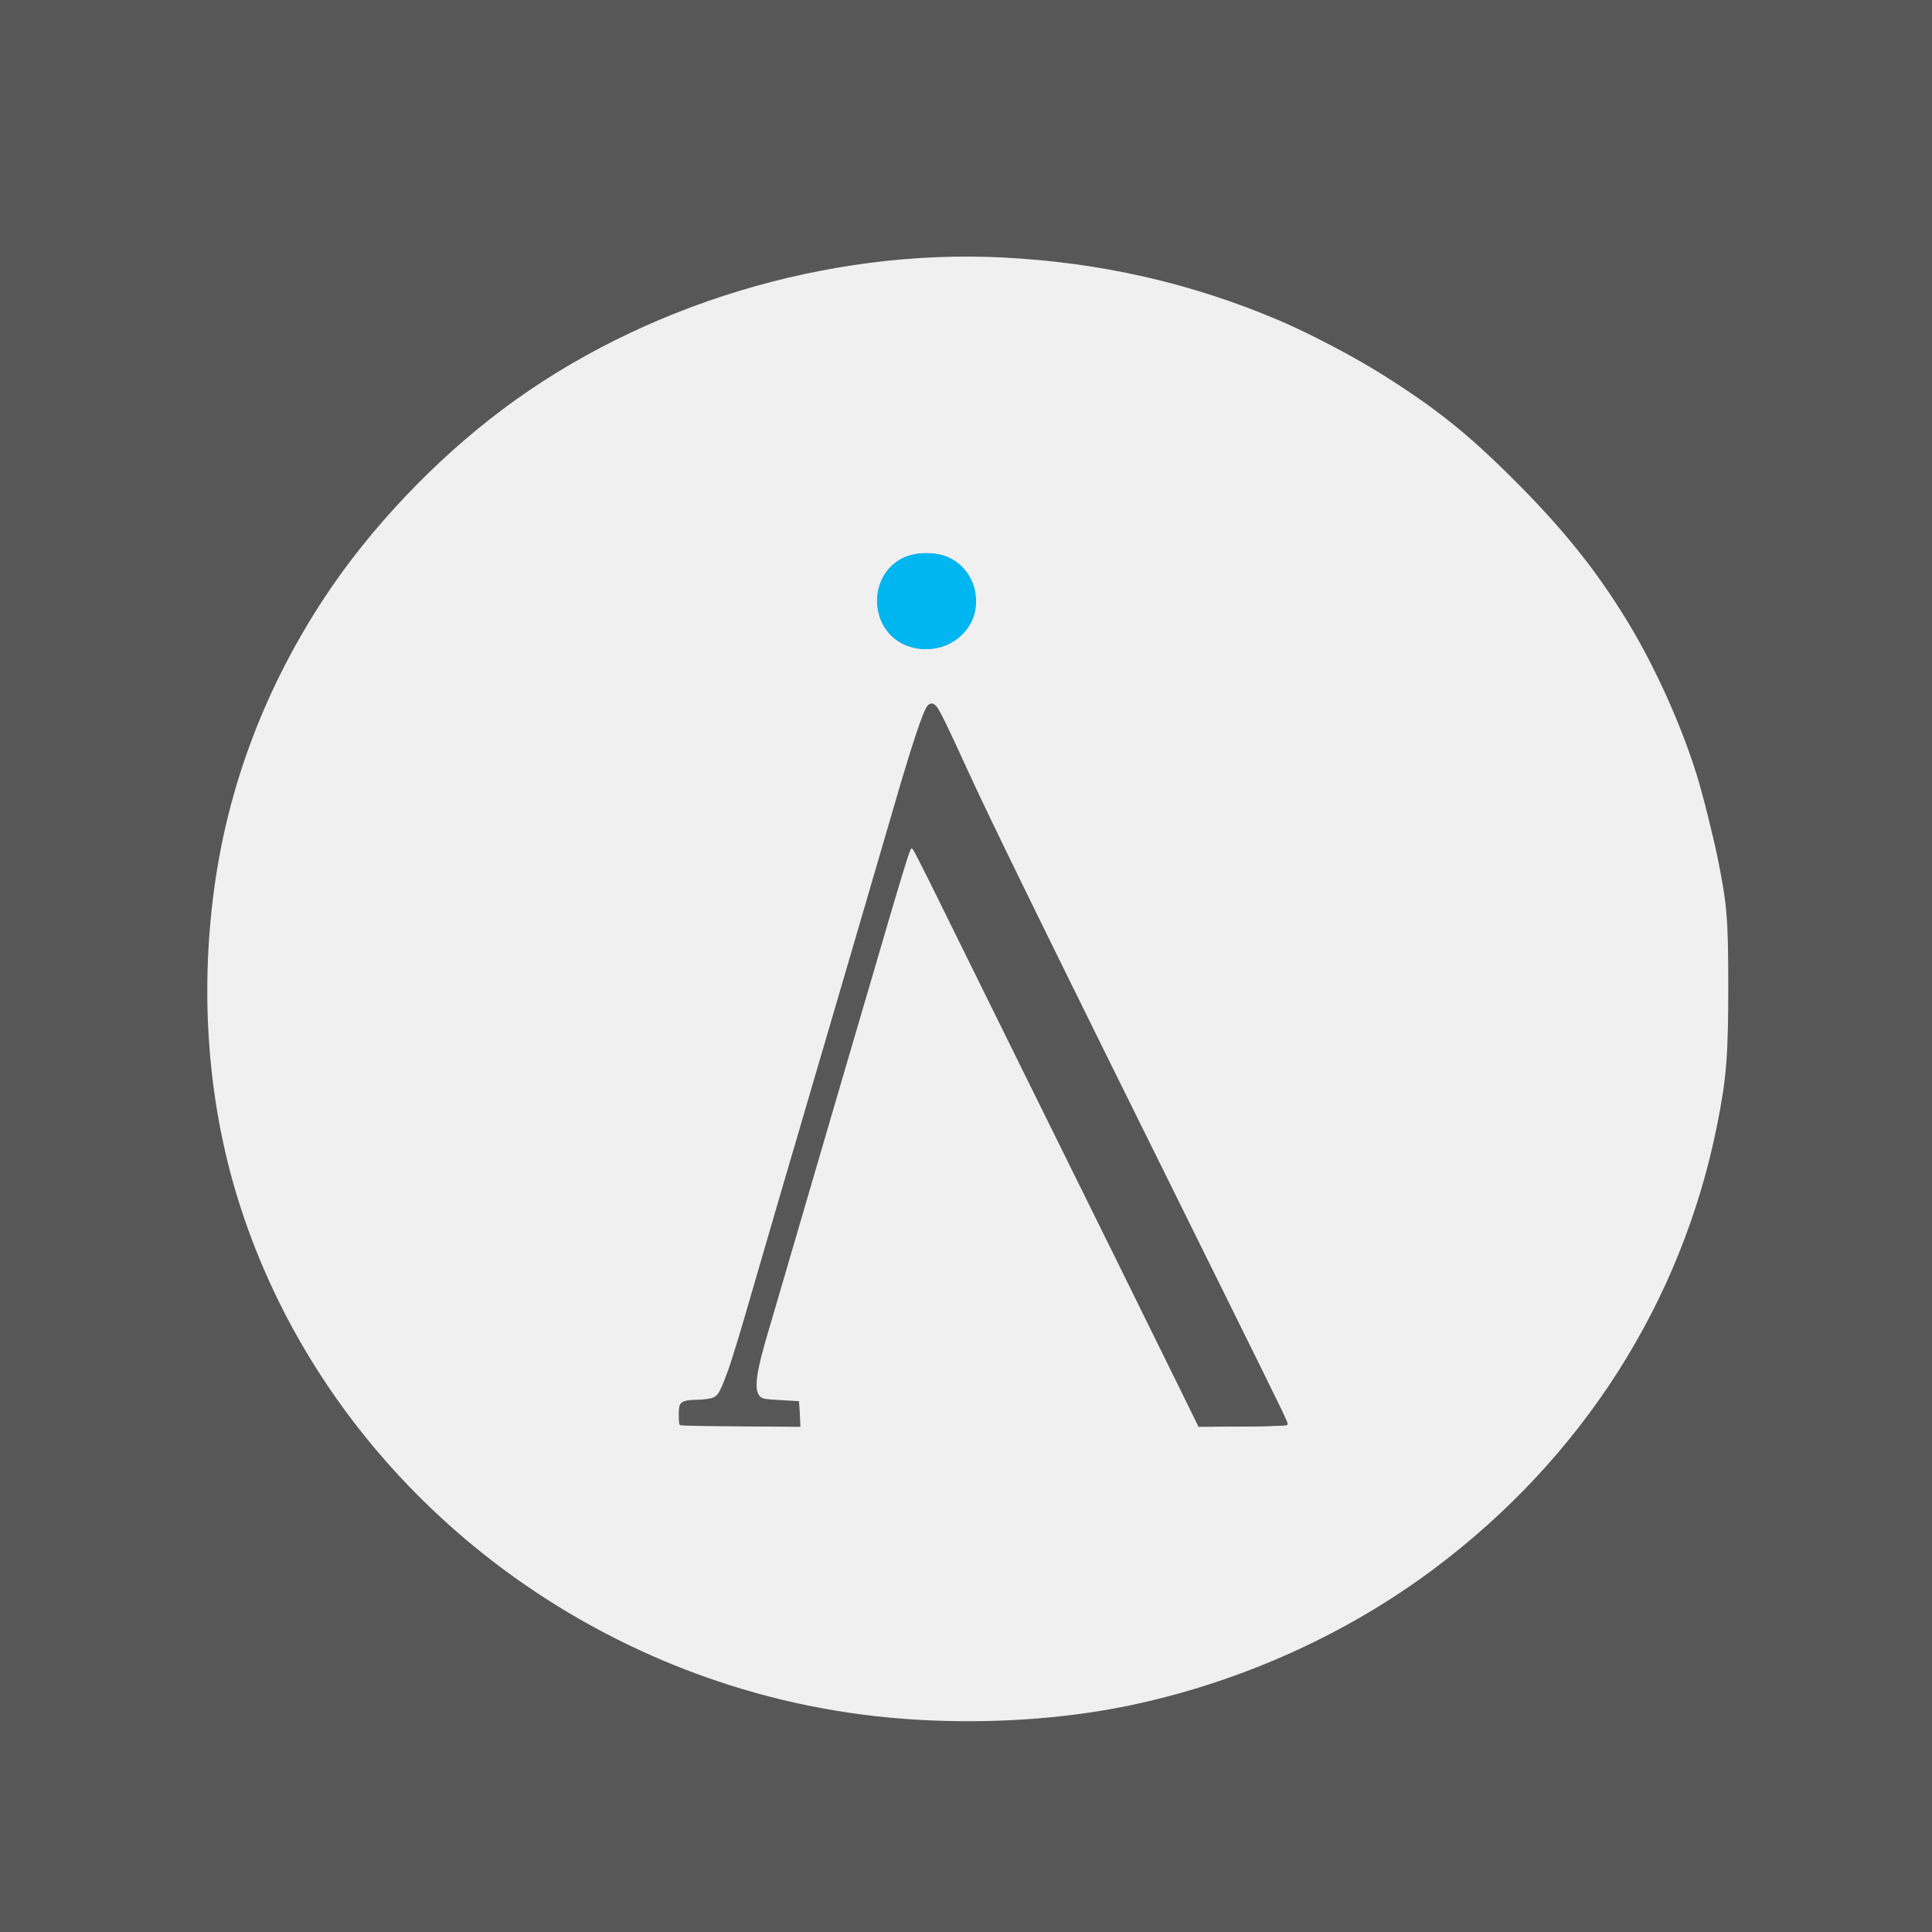
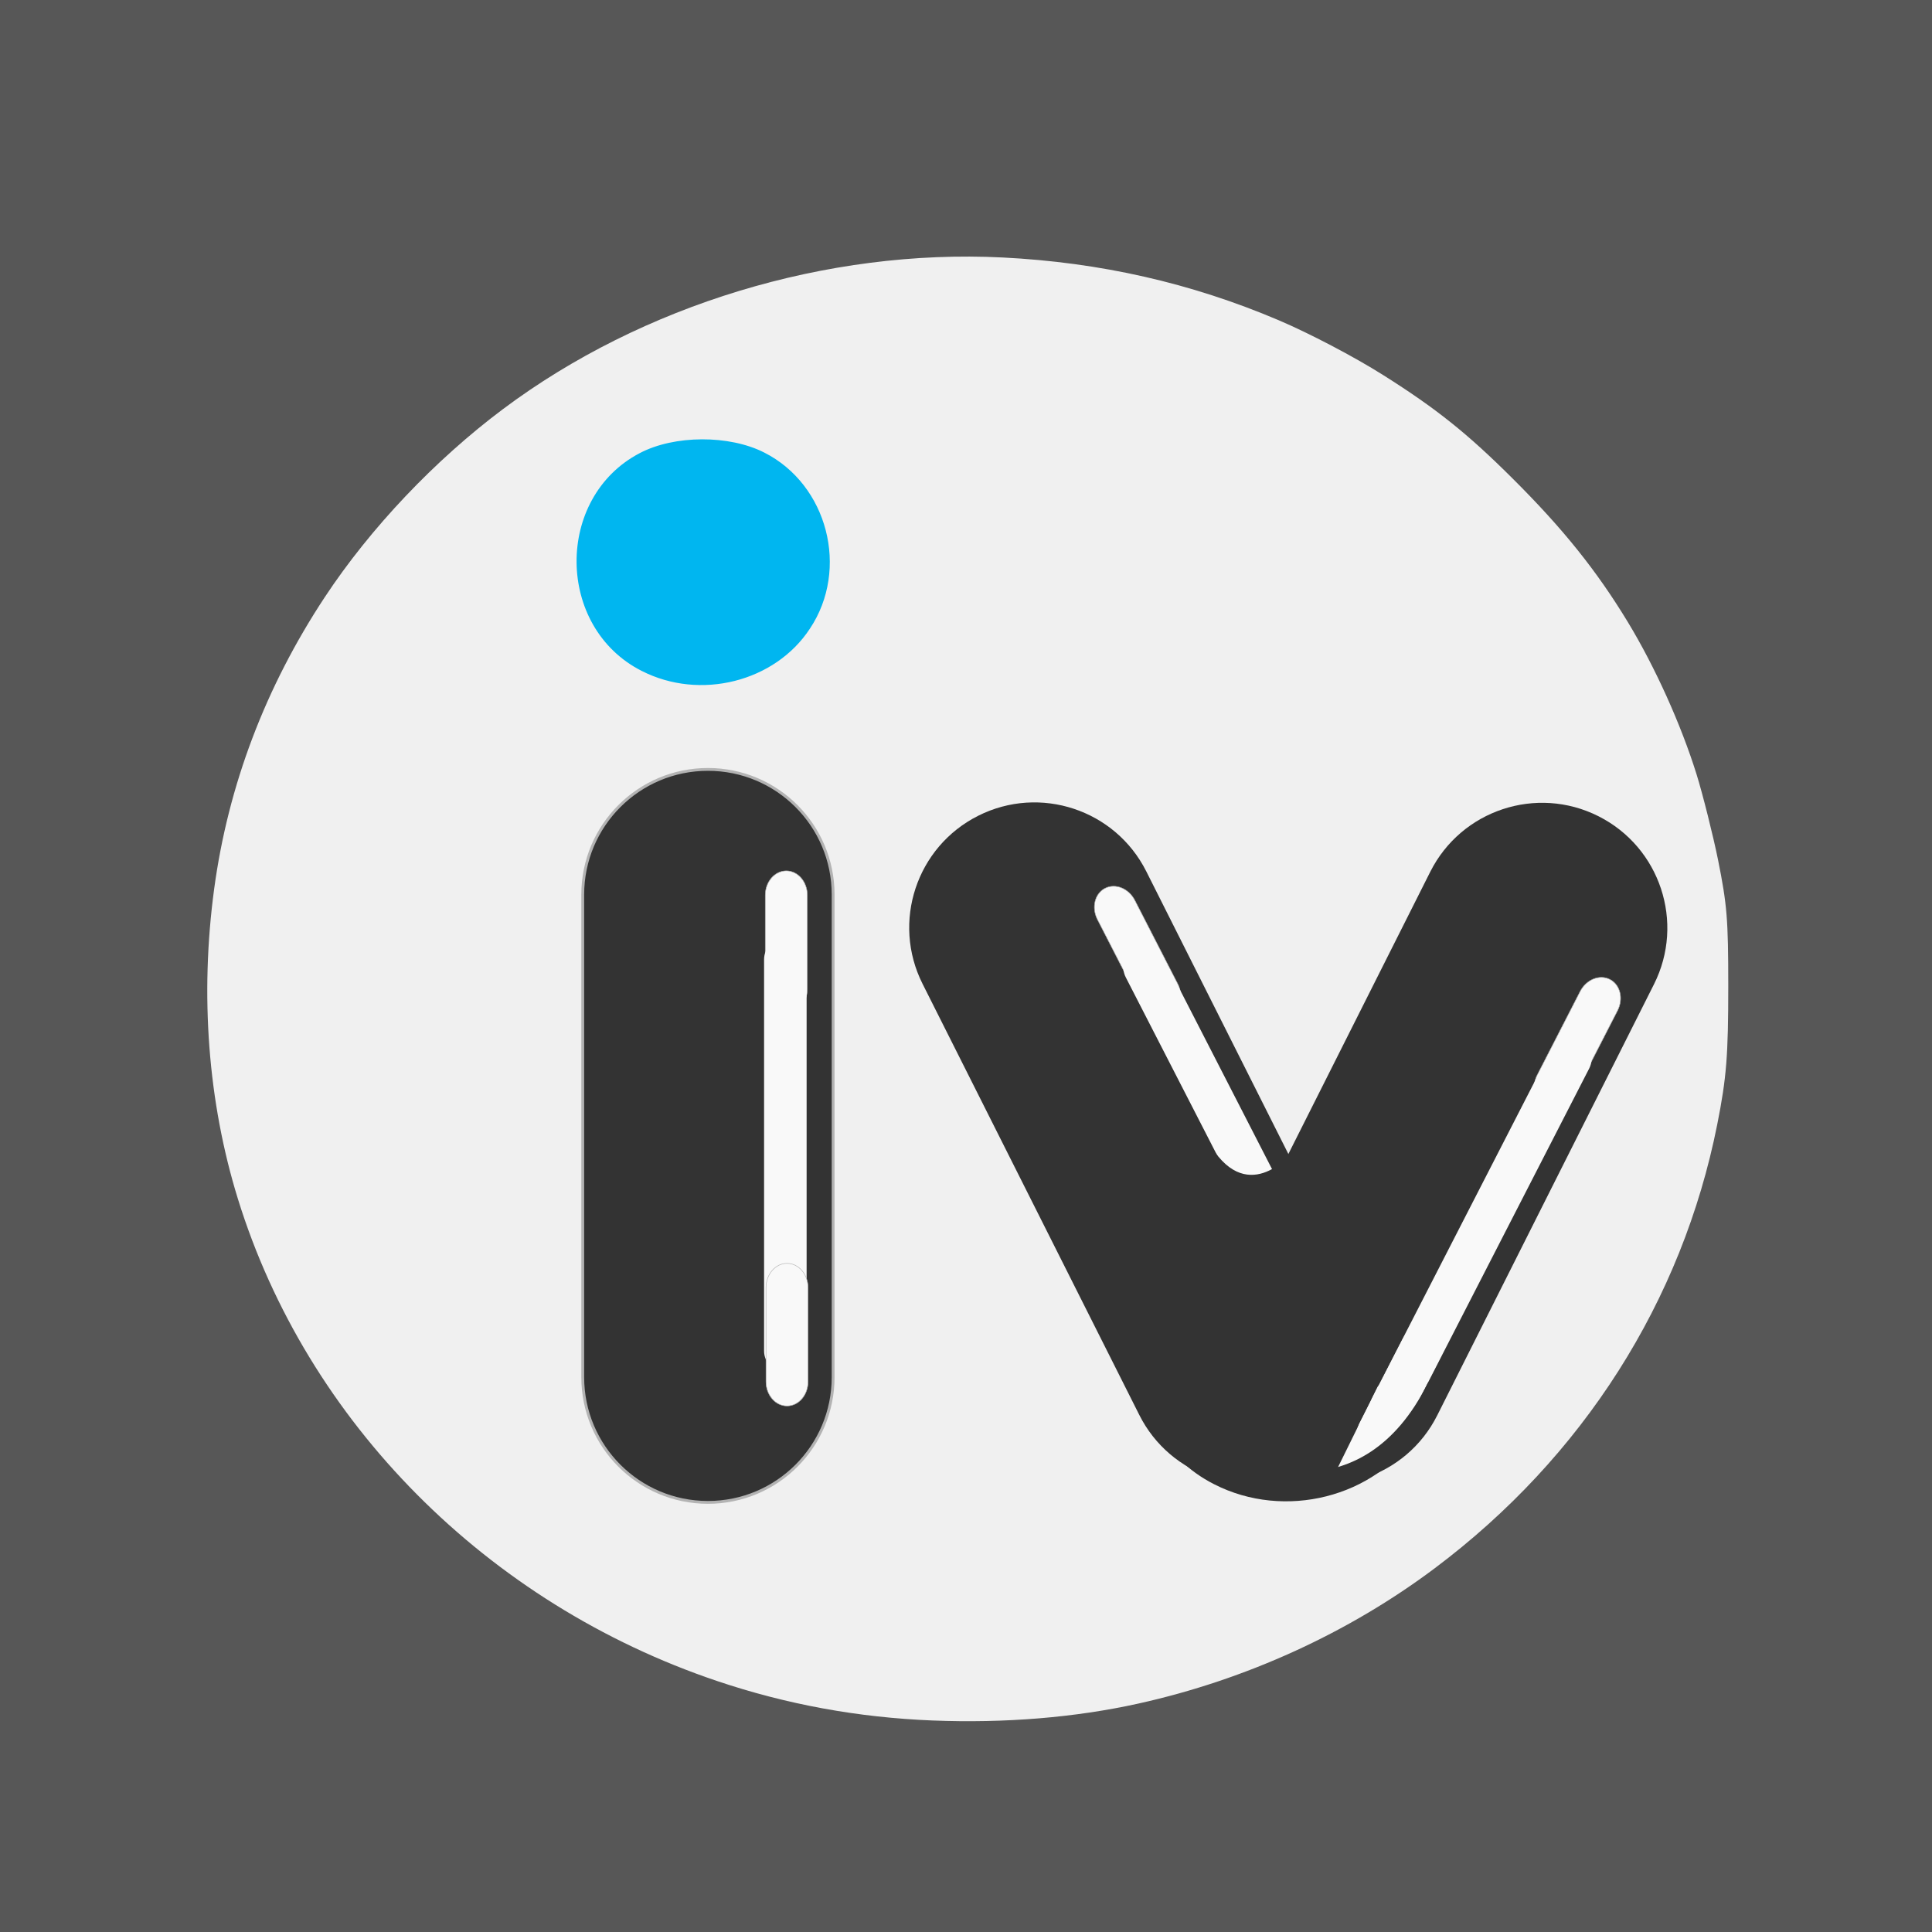
- <svg xmlns="http://www.w3.org/2000/svg" width="512pt" height="512pt" version="1.0" viewBox="0 0 512 512">
-   <g>
-     <rect x="-.007" y=".001" width="512.01" height="512.02" fill="#575757" stroke-width=".063" />
-     <path d="m247.17 455.95c-19.792-0.789-38.719-4.256-57.154-10.47-60.968-20.55-108.68-68.579-127-127.86-7.896-25.538-10.062-53.943-6.259-82.067 3.711-27.439 13.603-53.515 29.342-77.344 12.069-18.273 29.138-36.277 47.228-49.816 36.891-27.61 85.944-42.49 132.38-40.157 25.88 1.3 49.939 6.765 73.106 16.606 8.195 3.481 20.024 9.684 27.696 14.525 14.15 8.927 22.367 15.498 34.482 27.573 13.254 13.211 22.128 24.276 30.398 37.906 7.208 11.879 14.099 27.15 18.229 40.397 1.6 5.13 4.442 16.456 5.685 22.653 2.391 11.917 2.7 15.722 2.705 33.312 6e-3 18.515-0.463 24.413-2.917 36.758-9.327 46.92-35.58 88.167-74.872 117.64-22.814 17.112-50.027 29.535-78.547 35.858-16.714 3.706-35.421 5.245-54.498 4.485zm-35.1-78.786c-5.3e-4 -0.526-0.074-2.056-0.163-3.4l-0.162-2.443-4.702-0.263c-4.048-0.226-4.797-0.334-5.385-0.773-2.023-1.511-1.468-6.069 2.249-18.457 0.864-2.878 3.337-11.321 5.497-18.762 2.159-7.441 5.2-17.836 6.757-23.101 1.557-5.265 4.195-14.282 5.862-20.038 1.667-5.756 3.615-12.4 4.328-14.764 0.714-2.364 3.258-11.037 5.654-19.272 4.947-17.007 8.163-27.723 8.944-29.811 0.519-1.386 0.548-1.414 0.998-0.953 0.255 0.261 3.846 7.367 7.981 15.79 4.135 8.424 13.089 26.573 19.898 40.331 17.188 34.73 37.849 76.578 43.261 87.622l4.536 9.257 11.359-0.089c6.247-0.049 11.615-0.196 11.929-0.327 0.561-0.234 0.542-0.296-1.372-4.318-1.068-2.244-8.144-16.601-15.724-31.904-48.687-98.293-61.22-123.86-67.889-138.48-4.702-10.309-6.903-14.807-7.714-15.762-0.829-0.977-1.632-1.064-2.37-0.255-1.199 1.313-4.105 10.063-9.387 28.27-2.057 7.09-6.537 22.425-9.956 34.077-6.64 22.629-8.518 29.037-14.33 48.883-2.035 6.949-4.798 16.369-6.138 20.931-1.341 4.563-4.033 13.81-5.983 20.549-4.304 14.877-6.136 20.889-7.389 24.25-2.137 5.733-2.572 6.329-4.922 6.738-0.889 0.155-2.41 0.282-3.381 0.283-2.199 3e-3 -3.549 0.363-4.056 1.086-0.422 0.602-0.564 4.88-0.183 5.481 0.206 0.324 2.467 0.374 23.34 0.519l8.615 0.06-7e-4 -0.957zm36.751-205.59c4.328-0.923 8.461-4.943 9.437-9.18 0.366-1.586 0.325-4.976-0.077-6.48-0.851-3.181-3.269-6.291-6.039-7.768-3.811-2.031-9.456-2.03-13.272 5e-3 -5.983 3.189-8.156 11.089-4.788 17.408 2.7 5.065 8.361 7.375 14.738 6.015z" fill="#f0f0f0" stroke-width=".026" />
+ <svg xmlns="http://www.w3.org/2000/svg" width="512pt" height="512pt" version="1.0" viewBox="0 0 512 512" id="svg3">
+   <defs id="defs3" />
+   <g id="g1" style="display:inline">
+     <rect x="-0.007" y="0.001" width="512.01" height="512.02" fill="#575757" stroke-width="0.063" id="rect1" style="display:inline" />
+     <path d="m 247.17,455.95 c -19.792,-0.789 -38.719,-4.256 -57.154,-10.47 -60.968,-20.55 -108.68,-68.579 -127,-127.86 -7.896,-25.538 -10.062,-53.943 -6.259,-82.067 3.711,-27.439 13.603,-53.515 29.342,-77.344 12.069,-18.273 29.138,-36.277 47.228,-49.816 36.891,-27.61 85.944,-42.49 132.38,-40.157 25.88,1.3 49.939,6.765 73.106,16.606 8.195,3.481 20.024,9.684 27.696,14.525 14.15,8.927 22.367,15.498 34.482,27.573 13.254,13.211 22.128,24.276 30.398,37.906 7.208,11.879 14.099,27.15 18.229,40.397 1.6,5.13 4.442,16.456 5.685,22.653 2.391,11.917 2.7,15.722 2.705,33.312 0.006,18.515 -0.463,24.413 -2.917,36.758 -9.327,46.92 -35.58,88.167 -74.872,117.64 -22.814,17.112 -50.027,29.535 -78.547,35.858 -16.714,3.706 -35.421,5.245 -54.498,4.485 z m -35.1,-78.786 c -5.3e-4,-0.526 -0.074,-2.056 -0.163,-3.4 l -0.162,-2.443 -4.702,-0.263 c -4.048,-0.226 -4.797,-0.334 -5.385,-0.773 -2.023,-1.511 -1.468,-6.069 2.249,-18.457 0.864,-2.878 3.337,-11.321 5.497,-18.762 2.159,-7.441 5.2,-17.836 6.757,-23.101 1.557,-5.265 4.195,-14.282 5.862,-20.038 1.667,-5.756 3.615,-12.4 4.328,-14.764 0.714,-2.364 3.258,-11.037 5.654,-19.272 4.947,-17.007 8.163,-27.723 8.944,-29.811 0.519,-1.386 0.548,-1.414 0.998,-0.953 0.255,0.261 3.846,7.367 7.981,15.79 4.135,8.424 13.089,26.573 19.898,40.331 17.188,34.73 37.849,76.578 43.261,87.622 l 4.536,9.257 11.359,-0.089 c 6.247,-0.049 11.615,-0.196 11.929,-0.327 0.561,-0.234 0.542,-0.296 -1.372,-4.318 -1.068,-2.244 -8.144,-16.601 -15.724,-31.904 -48.687,-98.293 -61.22,-123.86 -67.889,-138.48 -4.702,-10.309 -6.903,-14.807 -7.714,-15.762 -0.829,-0.977 -1.632,-1.064 -2.37,-0.255 -1.199,1.313 -4.105,10.063 -9.387,28.27 -2.057,7.09 -6.537,22.425 -9.956,34.077 -6.64,22.629 -8.518,29.037 -14.33,48.883 -2.035,6.949 -4.798,16.369 -6.138,20.931 -1.341,4.563 -4.033,13.81 -5.983,20.549 -4.304,14.877 -6.136,20.889 -7.389,24.25 -2.137,5.733 -2.572,6.329 -4.922,6.738 -0.889,0.155 -2.41,0.282 -3.381,0.283 -2.199,0.003 -3.549,0.363 -4.056,1.086 -0.422,0.602 -0.564,4.88 -0.183,5.481 0.206,0.324 2.467,0.374 23.34,0.519 l 8.615,0.06 -7e-4,-0.957 z m 36.751,-205.59 c 4.328,-0.923 8.461,-4.943 9.437,-9.18 0.366,-1.586 0.325,-4.976 -0.077,-6.48 -0.851,-3.181 -3.269,-6.291 -6.039,-7.768 -3.811,-2.031 -9.456,-2.03 -13.272,0.005 -5.983,3.189 -8.156,11.089 -4.788,17.408 2.7,5.065 8.361,7.375 14.738,6.015 z" fill="#f0f0f0" stroke-width="0.026" id="path1" style="display:inline" />
+     <ellipse style="fill:#f0f0f0;fill-opacity:1;stroke:#b3b3b3;stroke-width:0;stroke-dasharray:none" id="path6" cx="271.479" cy="273.063" rx="141.021" ry="150.528" />
  </g>
-   <g transform="matrix(.069892 0 0 -.069892 44.236 474.48)">
-     <path d="m2787 4669c-124-65-123-255 3-319 86-44 196-16 247 62 58 87 26 211-67 258-51 26-132 26-183-1z" fill="#00b6f0" stroke="#00b6f0" stroke-width="4.25" />
-     <path d="m2882 4108c-12-16-63-166-102-303-30-104-101-350-165-565-20-69-58-199-85-290-26-91-64-221-85-290-20-69-58-199-85-290-26-91-64-221-85-290-20-69-57-195-81-280-59-207-93-299-115-310-10-6-35-10-56-10-73 0-84-8-81-54l3-41 228-3 228-2-3 47-3 48-73 3c-66 3-74 5-84 27-13 28 0 104 37 225 13 41 47 156 75 255s66 230 85 290c18 61 56 191 85 290 28 99 66 230 85 290 18 61 56 191 85 290 85 297 123 419 131 429 5 5 17-11 28-35 10-24 192-393 403-819s447-902 523-1058l139-282h168c92 0 168 4 168 8s-75 158-166 342c-588 1183-969 1958-1033 2100-29 63-69 151-89 195-44 95-58 110-80 83z" fill="#575757" />
+   <path d="m 321.099,323.96 c -26.967,14.136 -26.749,55.455 0.652,69.374 18.703,9.569 42.625,3.48 53.716,-13.483 12.613,-18.92 5.654,-45.887 -14.571,-56.108 -11.091,-5.654 -28.706,-5.654 -39.797,0.217 z" fill="#00b6f0" stroke="#00b6f0" stroke-width="0.924" id="path2-1" style="display:inline;fill:#333333;stroke-width:0;stroke-dasharray:none" />
+   <rect style="display:inline;fill:#333333;stroke:#b3b3b3;stroke-width:0;stroke-dasharray:none" id="rect5-7-6-0" width="66.358" height="194.248" x="101.317" y="309.592" ry="33.179" transform="rotate(-26.69176)" />
+   <rect style="display:none;fill:#333333;stroke:#b3b3b3;stroke-width:0.75" id="rect5-7" width="66.358" height="194.248" x="40.753" y="329.777" ry="33.179" transform="rotate(-35.15648)" />
+   <rect style="display:inline;fill:#333333;fill-opacity:1;stroke:#b3b3b3;stroke-width:0;stroke-dasharray:none" id="rect5-7-6" width="66.358" height="194.248" x="-508.779" y="2.976" ry="33.179" transform="matrix(-0.893436,-0.4491906,-0.4491906,0.893436,0,0)" />
+   <g transform="matrix(0.069892,0,0,-0.069892,111.8005,426.2197)" id="g3" style="display:none">
+     <path d="m 2882,4108 c -12,-16 -63,-166 -102,-303 -30,-104 -101,-350 -165,-565 -20,-69 -58,-199 -85,-290 -26,-91 -64,-221 -85,-290 -20,-69 -58,-199 -85,-290 -26,-91 -64,-221 -85,-290 -20,-69 -57,-195 -81,-280 -59,-207 -93,-299 -115,-310 -10,-6 -35,-10 -56,-10 -73,0 -84,-8 -81,-54 l 3,-41 228,-3 228,-2 -3,47 -3,48 -73,3 c -66,3 -74,5 -84,27 -13,28 0,104 37,225 13,41 47,156 75,255 28,99 66,230 85,290 18,61 56,191 85,290 28,99 66,230 85,290 18,61 56,191 85,290 85,297 123,419 131,429 5,5 17,-11 28,-35 10,-24 192,-393 403,-819 211,-426 447,-902 523,-1058 l 139,-282 h 168 c 92,0 168,4 168,8 0,4 -75,158 -166,342 -588,1183 -969,1958 -1033,2100 -29,63 -69,151 -89,195 -44,95 -58,110 -80,83 z" fill="#575757" id="path3" style="display:none" />
  </g>
+   <g id="layer1" style="display:inline">
+     <rect style="fill:#333333;stroke:#b3b3b3;stroke-width:0.75" id="rect5" width="66.358" height="194.248" x="154.433" y="203.9" ry="33.179" />
+     <path d="m 169.661,120.448 c -22.156,11.614 -21.977,45.562 0.536,56.997 15.366,7.862 35.02,2.859 44.133,-11.078 10.363,-15.545 4.646,-37.7 -11.971,-46.098 -9.112,-4.646 -23.585,-4.646 -32.697,0.179 z" fill="#00b6f0" stroke="#00b6f0" stroke-width="0.759" id="path2" />
+     <rect style="fill:#f9f9f9;stroke:#b3b3b3;stroke-width:0.136" id="rect5-3" width="11.139" height="37.787" x="202.807" y="230.788" ry="6.454" />
+     <rect style="fill:#f9f9f9;stroke:#b3b3b3;stroke-width:0;stroke-dasharray:none" id="rect6" width="11.275" height="115.005" x="202.488" y="248.643" ry="5.637" />
+     <g id="g6" style="display:inline" transform="rotate(-27.1719,189.8196,68.78737)">
+       <rect style="display:inline;fill:#f9f9f9;stroke:#b3b3b3;stroke-width:0.136" id="rect5-3-5" width="11.139" height="37.787" x="199.819" y="264.068" ry="6.454" />
+       <rect style="display:inline;fill:#f9f9f9;stroke:#b3b3b3;stroke-width:0;stroke-dasharray:none" id="rect6-9" width="11.275" height="115.005" x="199.5" y="281.923" ry="5.637" />
+     </g>
+     <g id="g6-9" style="display:inline" transform="matrix(-0.8896405,-0.4566616,-0.4566616,0.8896405,729.9586,118.4241)">
+       <rect style="display:inline;fill:#f9f9f9;stroke:#b3b3b3;stroke-width:0.136" id="rect5-3-5-1" width="11.139" height="37.787" x="199.819" y="264.068" ry="6.454" />
+       <rect style="display:inline;fill:#f9f9f9;stroke:#b3b3b3;stroke-width:0;stroke-dasharray:none" id="rect6-9-2" width="11.275" height="115.005" x="199.5" y="281.923" ry="5.637" />
+       <rect style="display:inline;fill:#f9f9f9;stroke:#b3b3b3;stroke-width:0;stroke-dasharray:none" id="rect5-3-5-1-9" width="11.139" height="37.787" x="199.599" y="367.491" ry="6.454" />
+     </g>
+     <rect style="display:inline;fill:#f9f9f9;stroke:#b3b3b3;stroke-width:0.136" id="rect5-3-3" width="11.139" height="37.787" x="203.001" y="334.806" ry="6.454" />
+     <path style="fill:#333333;fill-opacity:1;stroke:#b3b3b3;stroke-width:0;stroke-dasharray:none" d="m 320.043,302.263 c 10.022,18.103 21.983,3.556 21.983,3.556 l 22.306,39.763 -4.203,14.871 -18.103,-2.586 -19.073,-34.267 z" id="path7" />
+     <path style="fill:#f9f9f9;fill-opacity:1;stroke:#b3b3b3;stroke-width:0;stroke-dasharray:none" d="m 365.292,367.095 -11.472,23.271 10.325,-3.114 z" id="path10" />
+   </g>
+   <path style="display:none;fill:#333333;fill-opacity:1;stroke:#b3b3b3;stroke-width:0;stroke-dasharray:none" d="m 388.714,345 c -12.857,27.857 -42.857,30 -42.857,30 l 15.857,13.286 15.857,-11.571 16.286,-30 z" id="path8" />
+   <path style="fill:#333333;fill-opacity:1;stroke:#b3b3b3;stroke-width:0;stroke-dasharray:none" d="M 378.429,366.429 C 360.857,402 329.571,387 329.571,387 l 21,6.429 6,-1.714 9.857,-3.857 8.571,-7.286 7.714,-12 z" id="path9" />
</svg>
